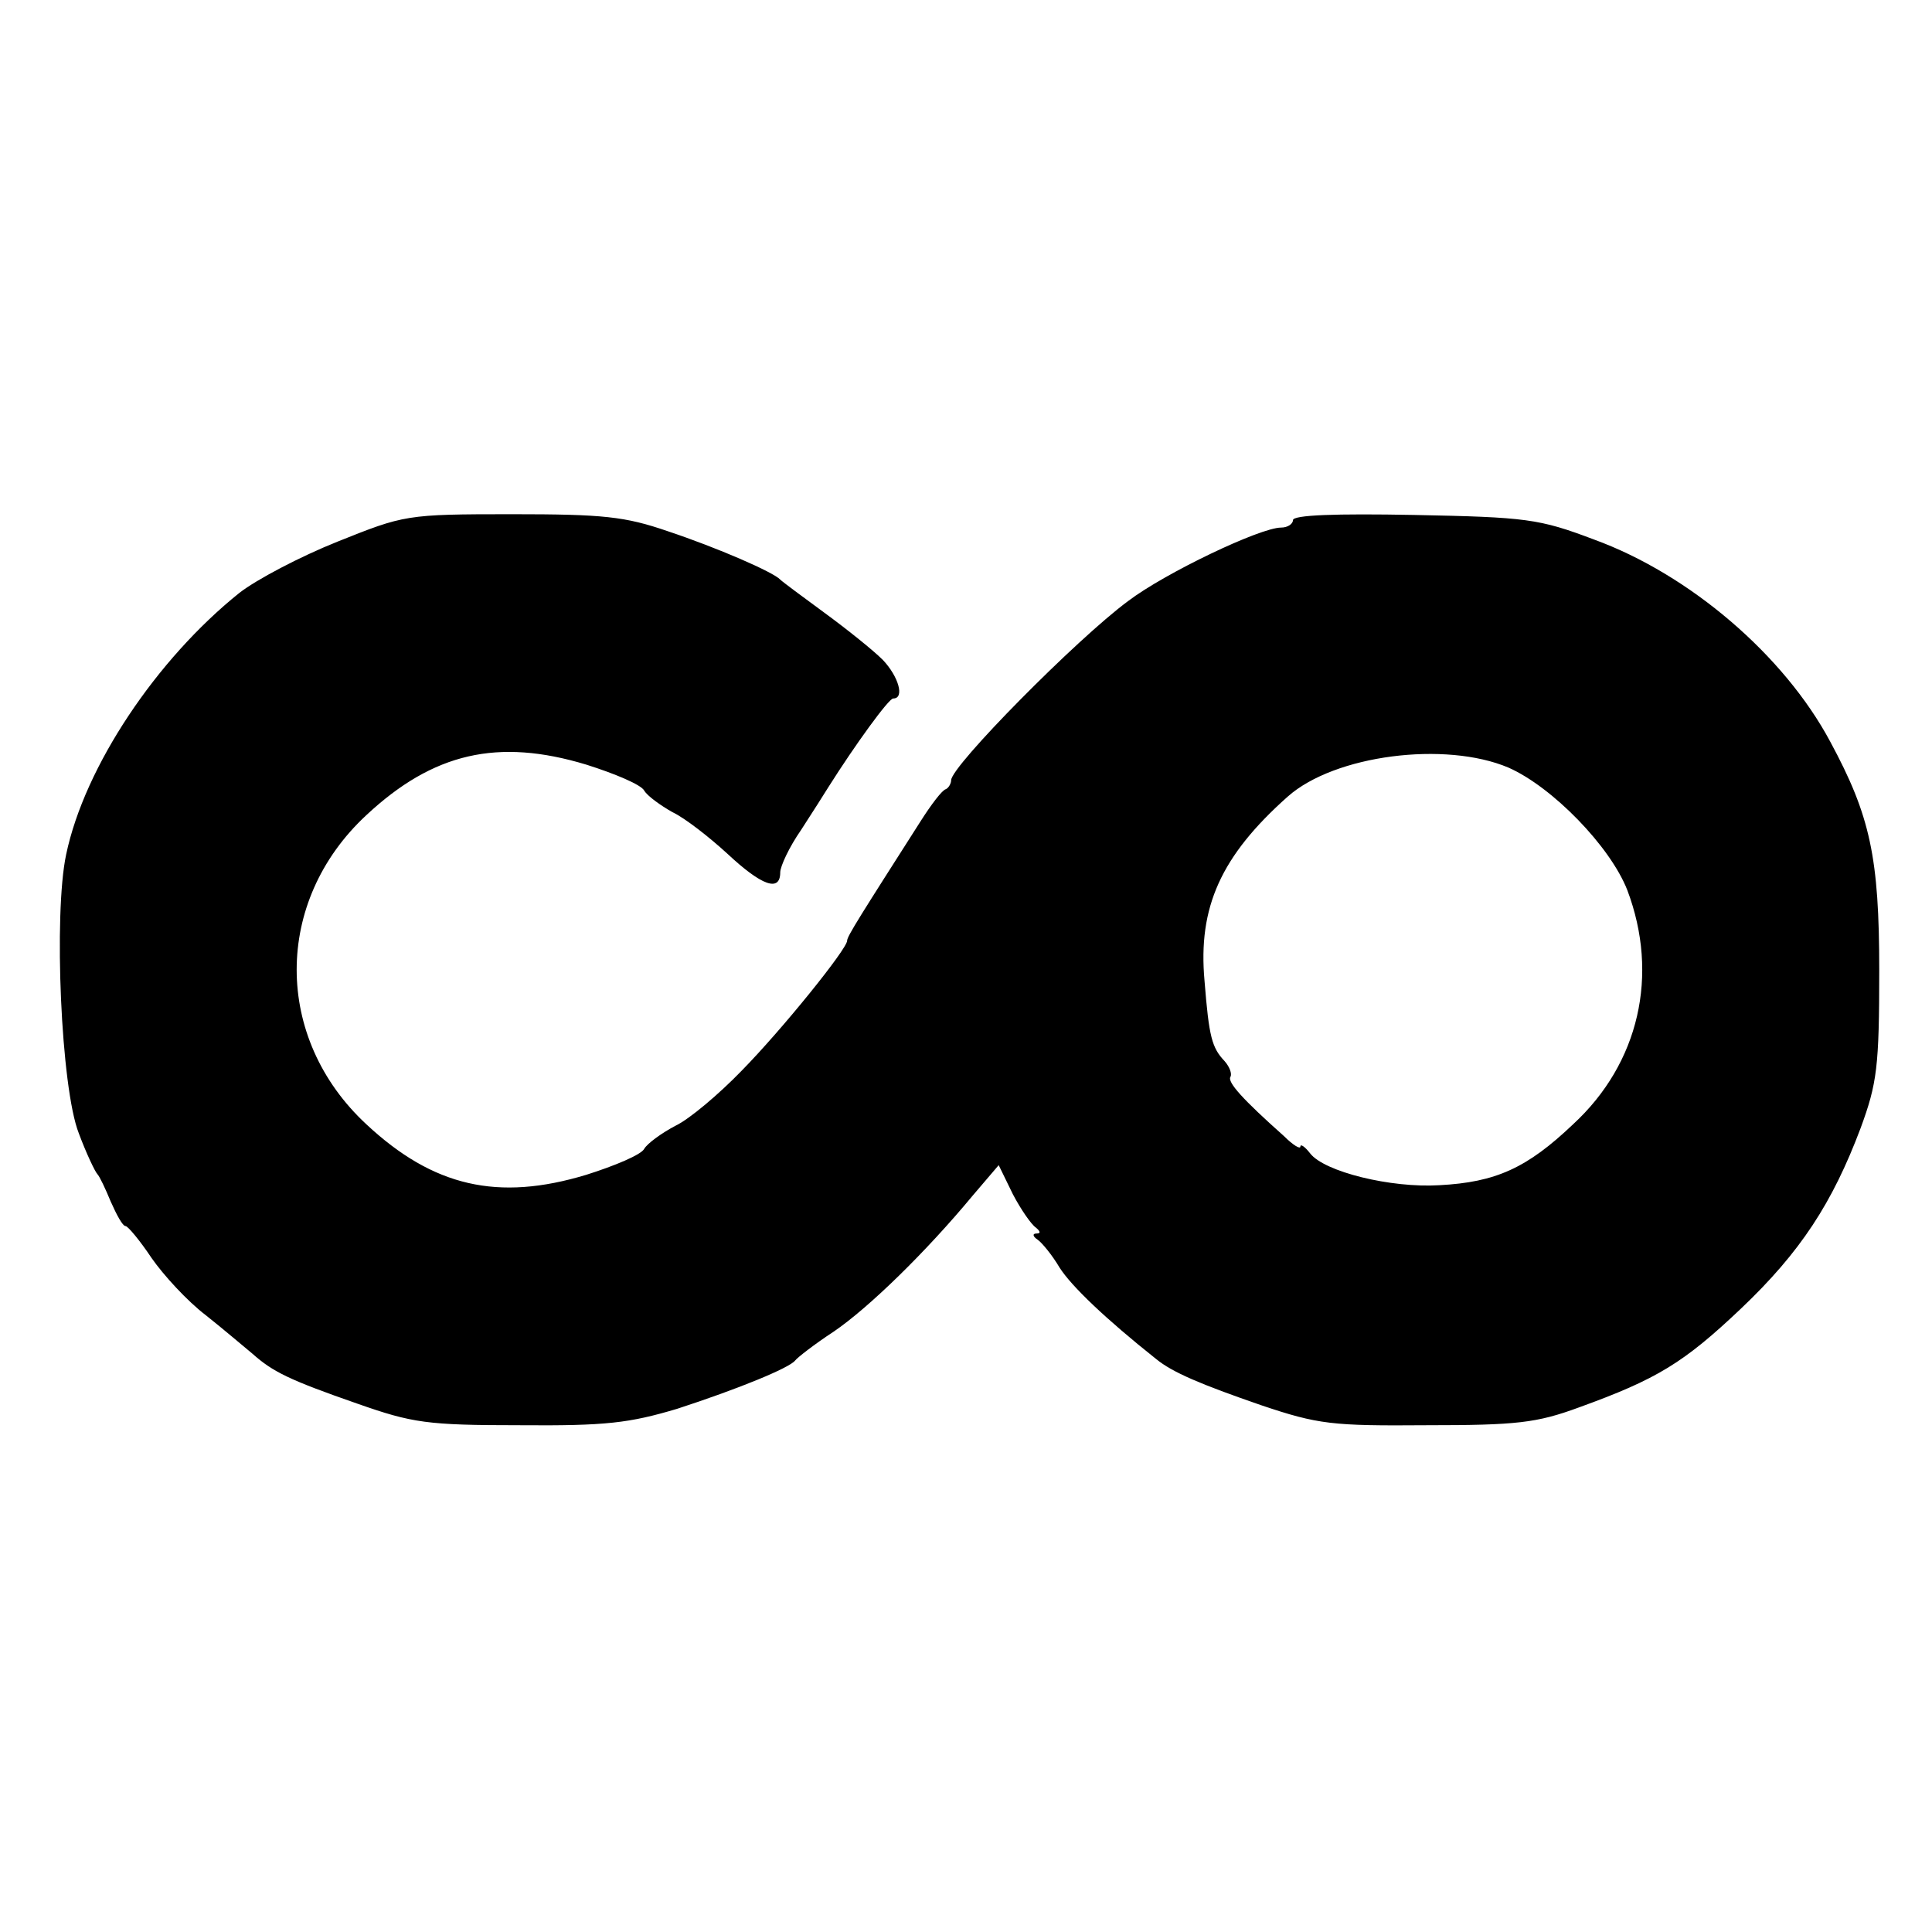
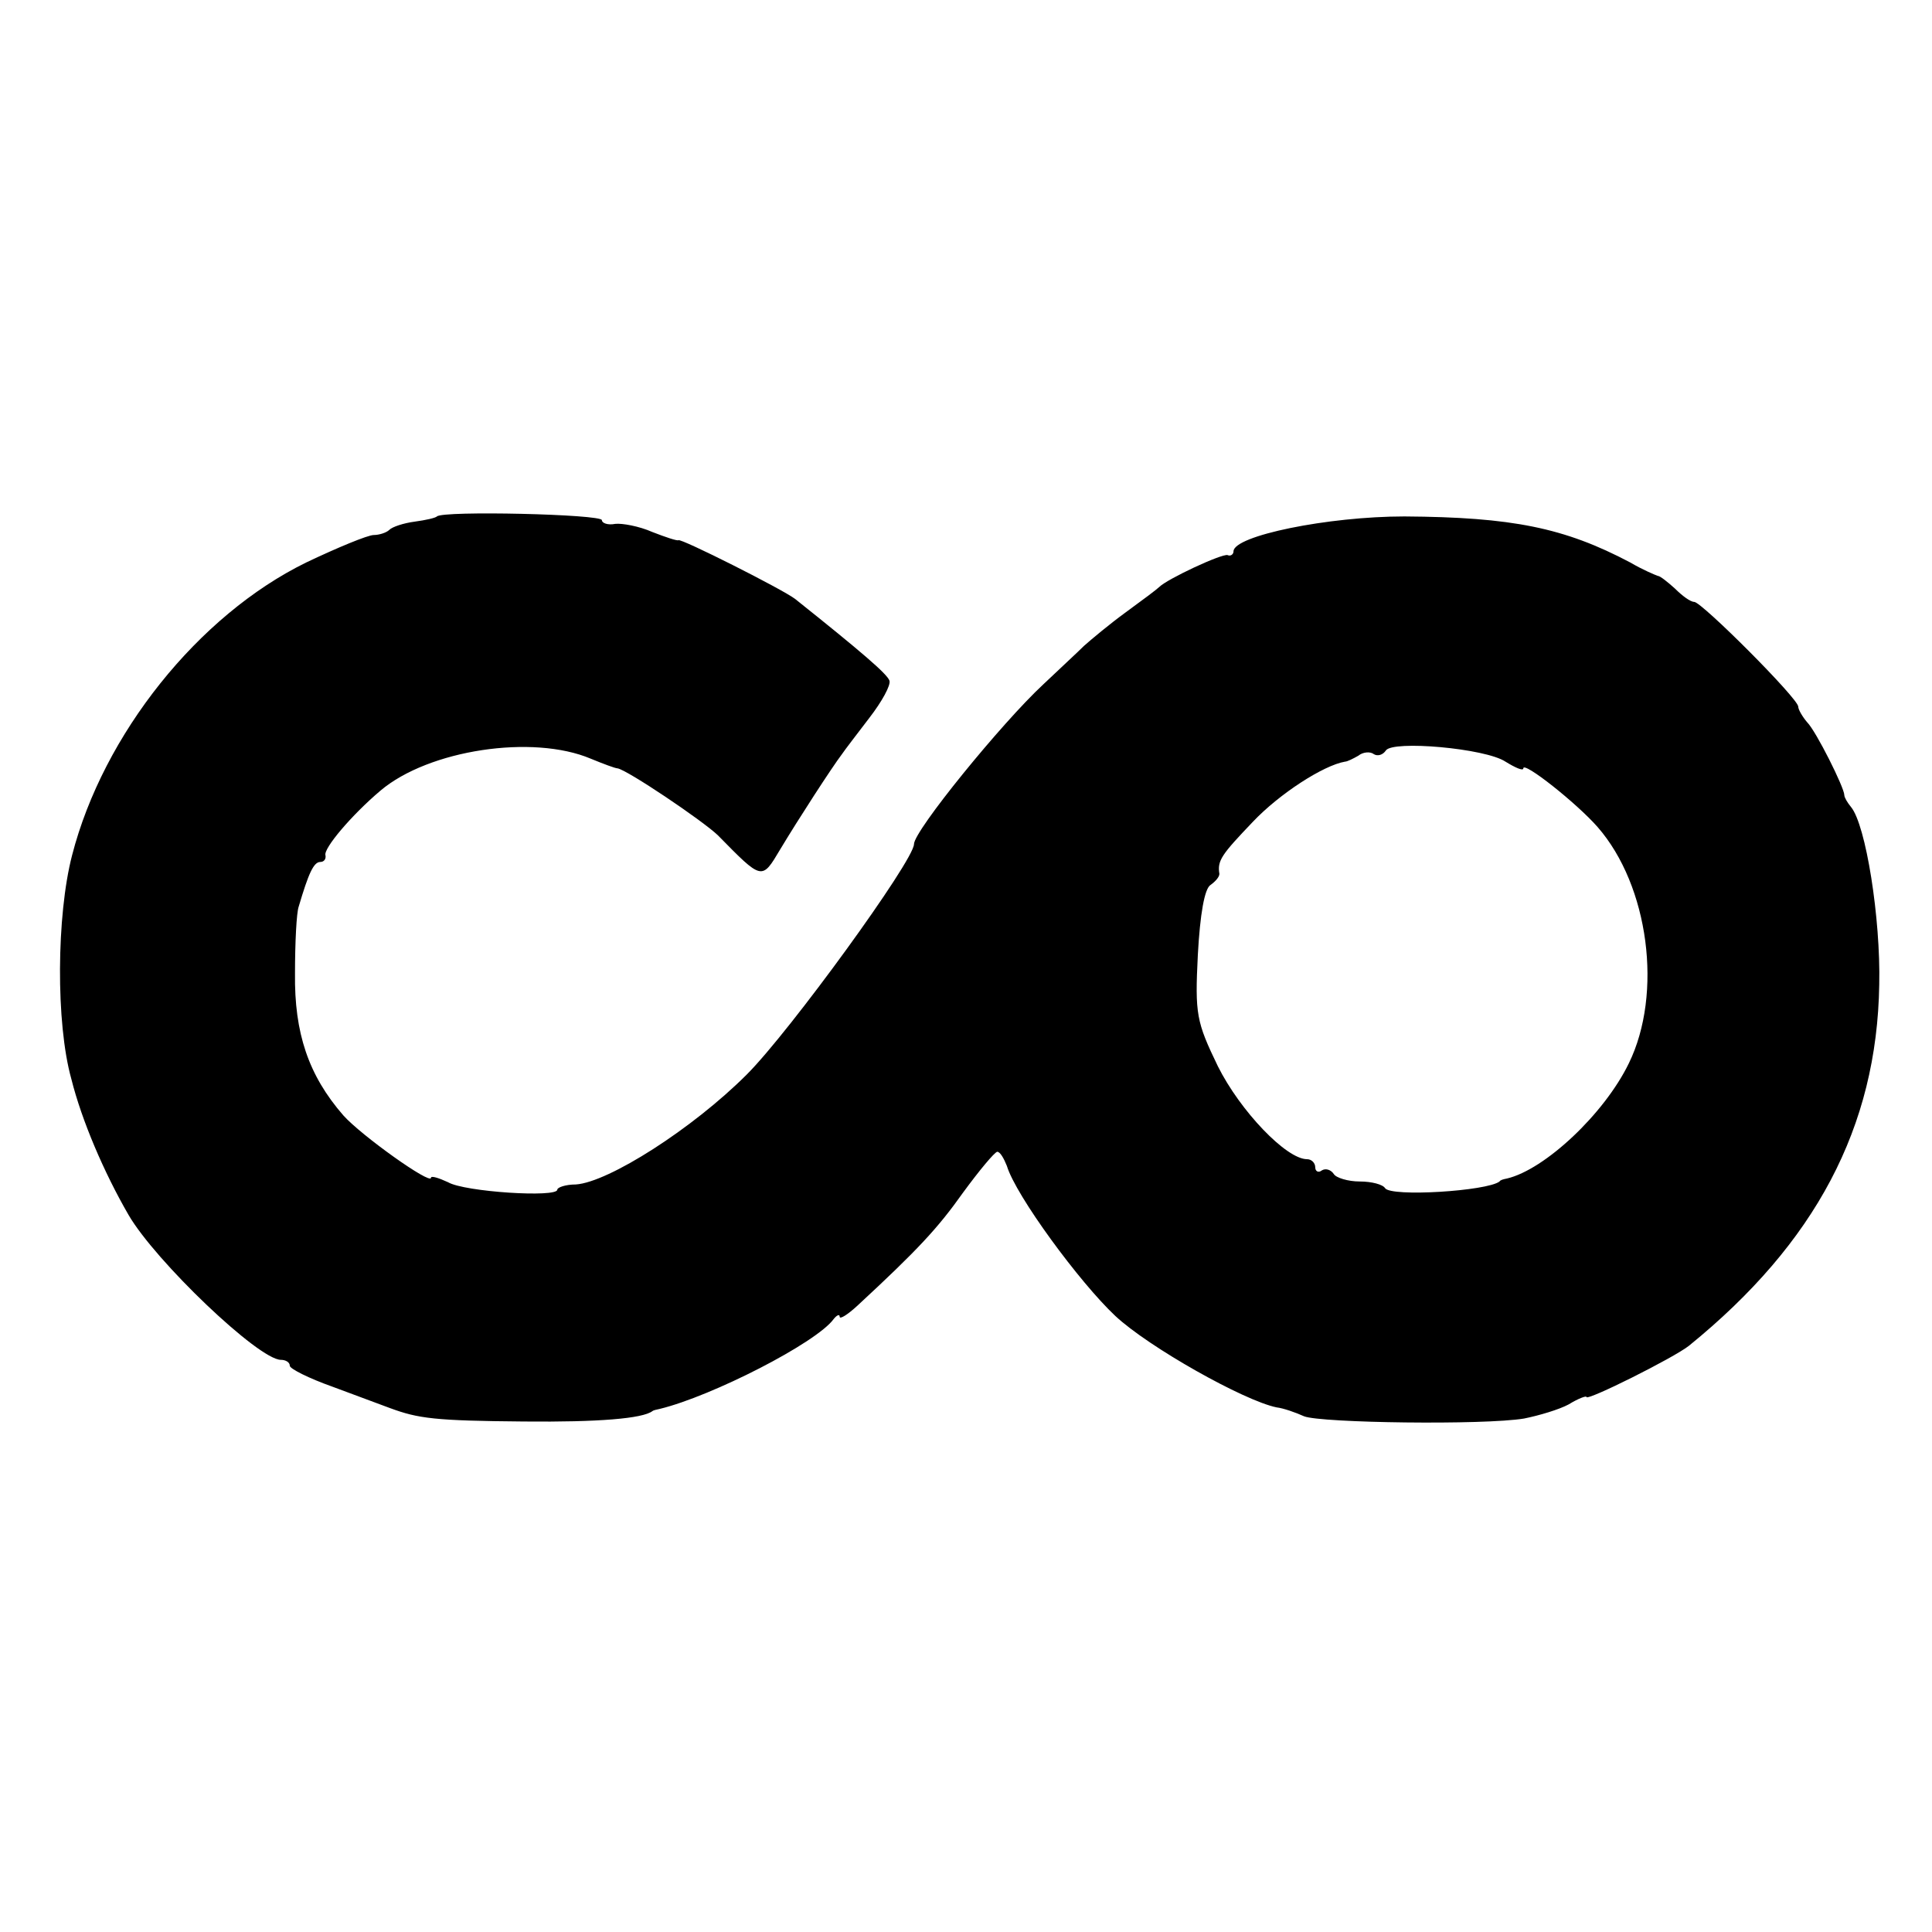
<svg xmlns="http://www.w3.org/2000/svg" version="1.0" width="260pt" height="260pt" viewBox="0 0 260 260" preserveAspectRatio="xMidYMid meet">
  <g transform="translate(0,260) scale(0.1,-0.1)" fill="#000000" stroke="none">
-     <path d="M454 1871 c-50 -20 -109 -51 -132 -69 -111 -89 -208 -233 -233 -352 -17 -80 -7 -314 17 -375 10 -27 22 -52 25 -55 3 -3 11 -20 18 -37 8 -18 16 -33 20 -33 3 0 19 -19 35 -43 16 -23 48 -58 73 -77 24 -19 52 -43 63 -52 27 -24 49 -35 141 -67 74 -26 94 -29 218 -29 117 -1 148 3 212 22 83 27 151 55 159 65 3 4 26 22 52 39 47 32 124 107 187 183 l35 41 19 -39 c11 -21 25 -41 31 -45 6 -5 7 -8 1 -8 -6 0 -5 -4 1 -8 6 -4 20 -21 30 -38 16 -25 62 -69 130 -123 22 -18 60 -34 141 -62 77 -26 96 -28 223 -27 121 0 148 3 205 24 105 38 141 60 218 133 80 76 123 142 161 243 22 60 25 82 25 212 0 152 -12 208 -66 308 -62 116 -189 225 -318 272 -74 28 -91 30 -242 33 -105 2 -163 0 -163 -7 0 -5 -7 -10 -16 -10 -28 0 -156 -61 -206 -99 -69 -51 -238 -222 -238 -241 0 -4 -3 -10 -7 -12 -5 -1 -20 -21 -34 -43 -81 -127 -99 -155 -99 -161 0 -11 -87 -119 -142 -175 -30 -31 -70 -65 -89 -74 -19 -10 -38 -24 -42 -31 -4 -8 -40 -23 -78 -35 -119 -36 -206 -16 -296 68 -125 116 -125 300 0 416 90 84 177 104 296 68 38 -12 74 -27 78 -35 4 -7 22 -20 38 -29 17 -8 50 -34 74 -56 46 -43 71 -52 71 -25 0 8 12 34 28 57 15 23 32 50 37 58 36 57 81 119 87 119 16 0 7 30 -14 52 -13 13 -48 41 -78 63 -30 22 -57 42 -60 45 -9 10 -85 43 -151 65 -58 20 -87 23 -210 23 -143 0 -145 -1 -235 -37z m1576 -304 c59 -26 137 -106 160 -165 43 -114 16 -233 -73 -315 -62 -59 -104 -78 -180 -82 -65 -4 -155 18 -174 43 -7 9 -13 13 -13 9 0 -4 -10 2 -22 14 -55 49 -77 73 -72 80 2 4 -1 13 -8 21 -17 18 -21 32 -27 108 -9 99 22 168 112 248 63 56 212 75 297 39z" />
+     <path d="M588 1905 c-2 -2 -15 -5 -30 -7 -15 -2 -30 -7 -34 -11 -4 -4 -14 -7 -21 -7 -8 0 -49 -17 -91 -37 -145 -71 -273 -231 -315 -394 -21 -81 -22 -226 -1 -301 14 -56 44 -126 77 -183 36 -62 175 -195 205 -195 6 0 12 -3 12 -8 0 -4 26 -17 57 -28 32 -12 67 -25 78 -29 38 -14 60 -17 180 -18 101 -1 160 4 173 14 1 1 5 2 10 3 70 17 211 89 234 121 4 5 8 7 8 3 0 -4 11 3 24 15 81 75 108 104 142 152 22 30 42 54 46 55 4 0 9 -9 13 -19 12 -40 98 -157 146 -202 45 -42 173 -114 217 -123 9 -1 26 -7 37 -12 23 -9 242 -12 296 -3 20 4 47 12 60 19 13 8 24 12 24 10 0 -6 118 53 138 69 170 138 253 294 256 486 2 89 -18 215 -38 239 -5 6 -9 13 -9 16 0 10 -38 86 -50 98 -6 7 -12 17 -12 21 0 11 -130 141 -140 141 -5 0 -16 8 -26 18 -10 9 -20 17 -23 17 -3 1 -20 8 -37 18 -89 47 -159 61 -304 62 -103 0 -230 -26 -230 -47 0 -4 -4 -7 -8 -5 -8 2 -81 -32 -92 -43 -3 -3 -23 -18 -45 -34 -22 -16 -47 -37 -56 -45 -9 -9 -34 -32 -55 -52 -56 -52 -174 -197 -174 -215 0 -22 -167 -252 -225 -310 -73 -73 -186 -145 -230 -148 -14 0 -25 -4 -25 -7 0 -11 -125 -3 -147 10 -13 6 -23 9 -23 6 0 -10 -94 57 -118 84 -47 54 -66 111 -65 191 0 41 2 82 5 90 13 44 20 60 29 60 5 0 8 4 7 9 -3 9 35 54 74 87 65 55 205 76 283 43 17 -7 33 -13 36 -13 13 -2 114 -70 135 -90 60 -61 59 -61 84 -19 24 40 70 111 83 128 4 6 21 28 37 49 17 22 29 44 27 50 -3 9 -38 39 -127 110 -17 13 -154 82 -157 79 -2 -1 -17 4 -35 11 -18 8 -41 12 -50 11 -10 -2 -18 1 -18 5 0 8 -214 13 -222 5z m1438 -330 c13 -8 24 -13 24 -9 0 10 72 -47 100 -79 69 -79 88 -224 42 -318 -33 -68 -113 -143 -164 -155 -5 -1 -9 -2 -10 -4 -17 -13 -146 -21 -154 -9 -3 5 -18 9 -34 9 -16 0 -32 5 -35 10 -4 6 -11 8 -16 5 -5 -4 -9 -1 -9 4 0 6 -5 11 -11 11 -28 0 -90 65 -120 125 -29 60 -31 70 -27 150 3 55 9 89 17 94 7 5 12 11 12 15 -3 18 3 26 45 70 36 38 95 76 124 81 3 0 11 4 18 8 6 5 16 6 21 2 5 -3 12 -1 16 5 9 14 134 3 161 -15z" />
  </g>
</svg>
